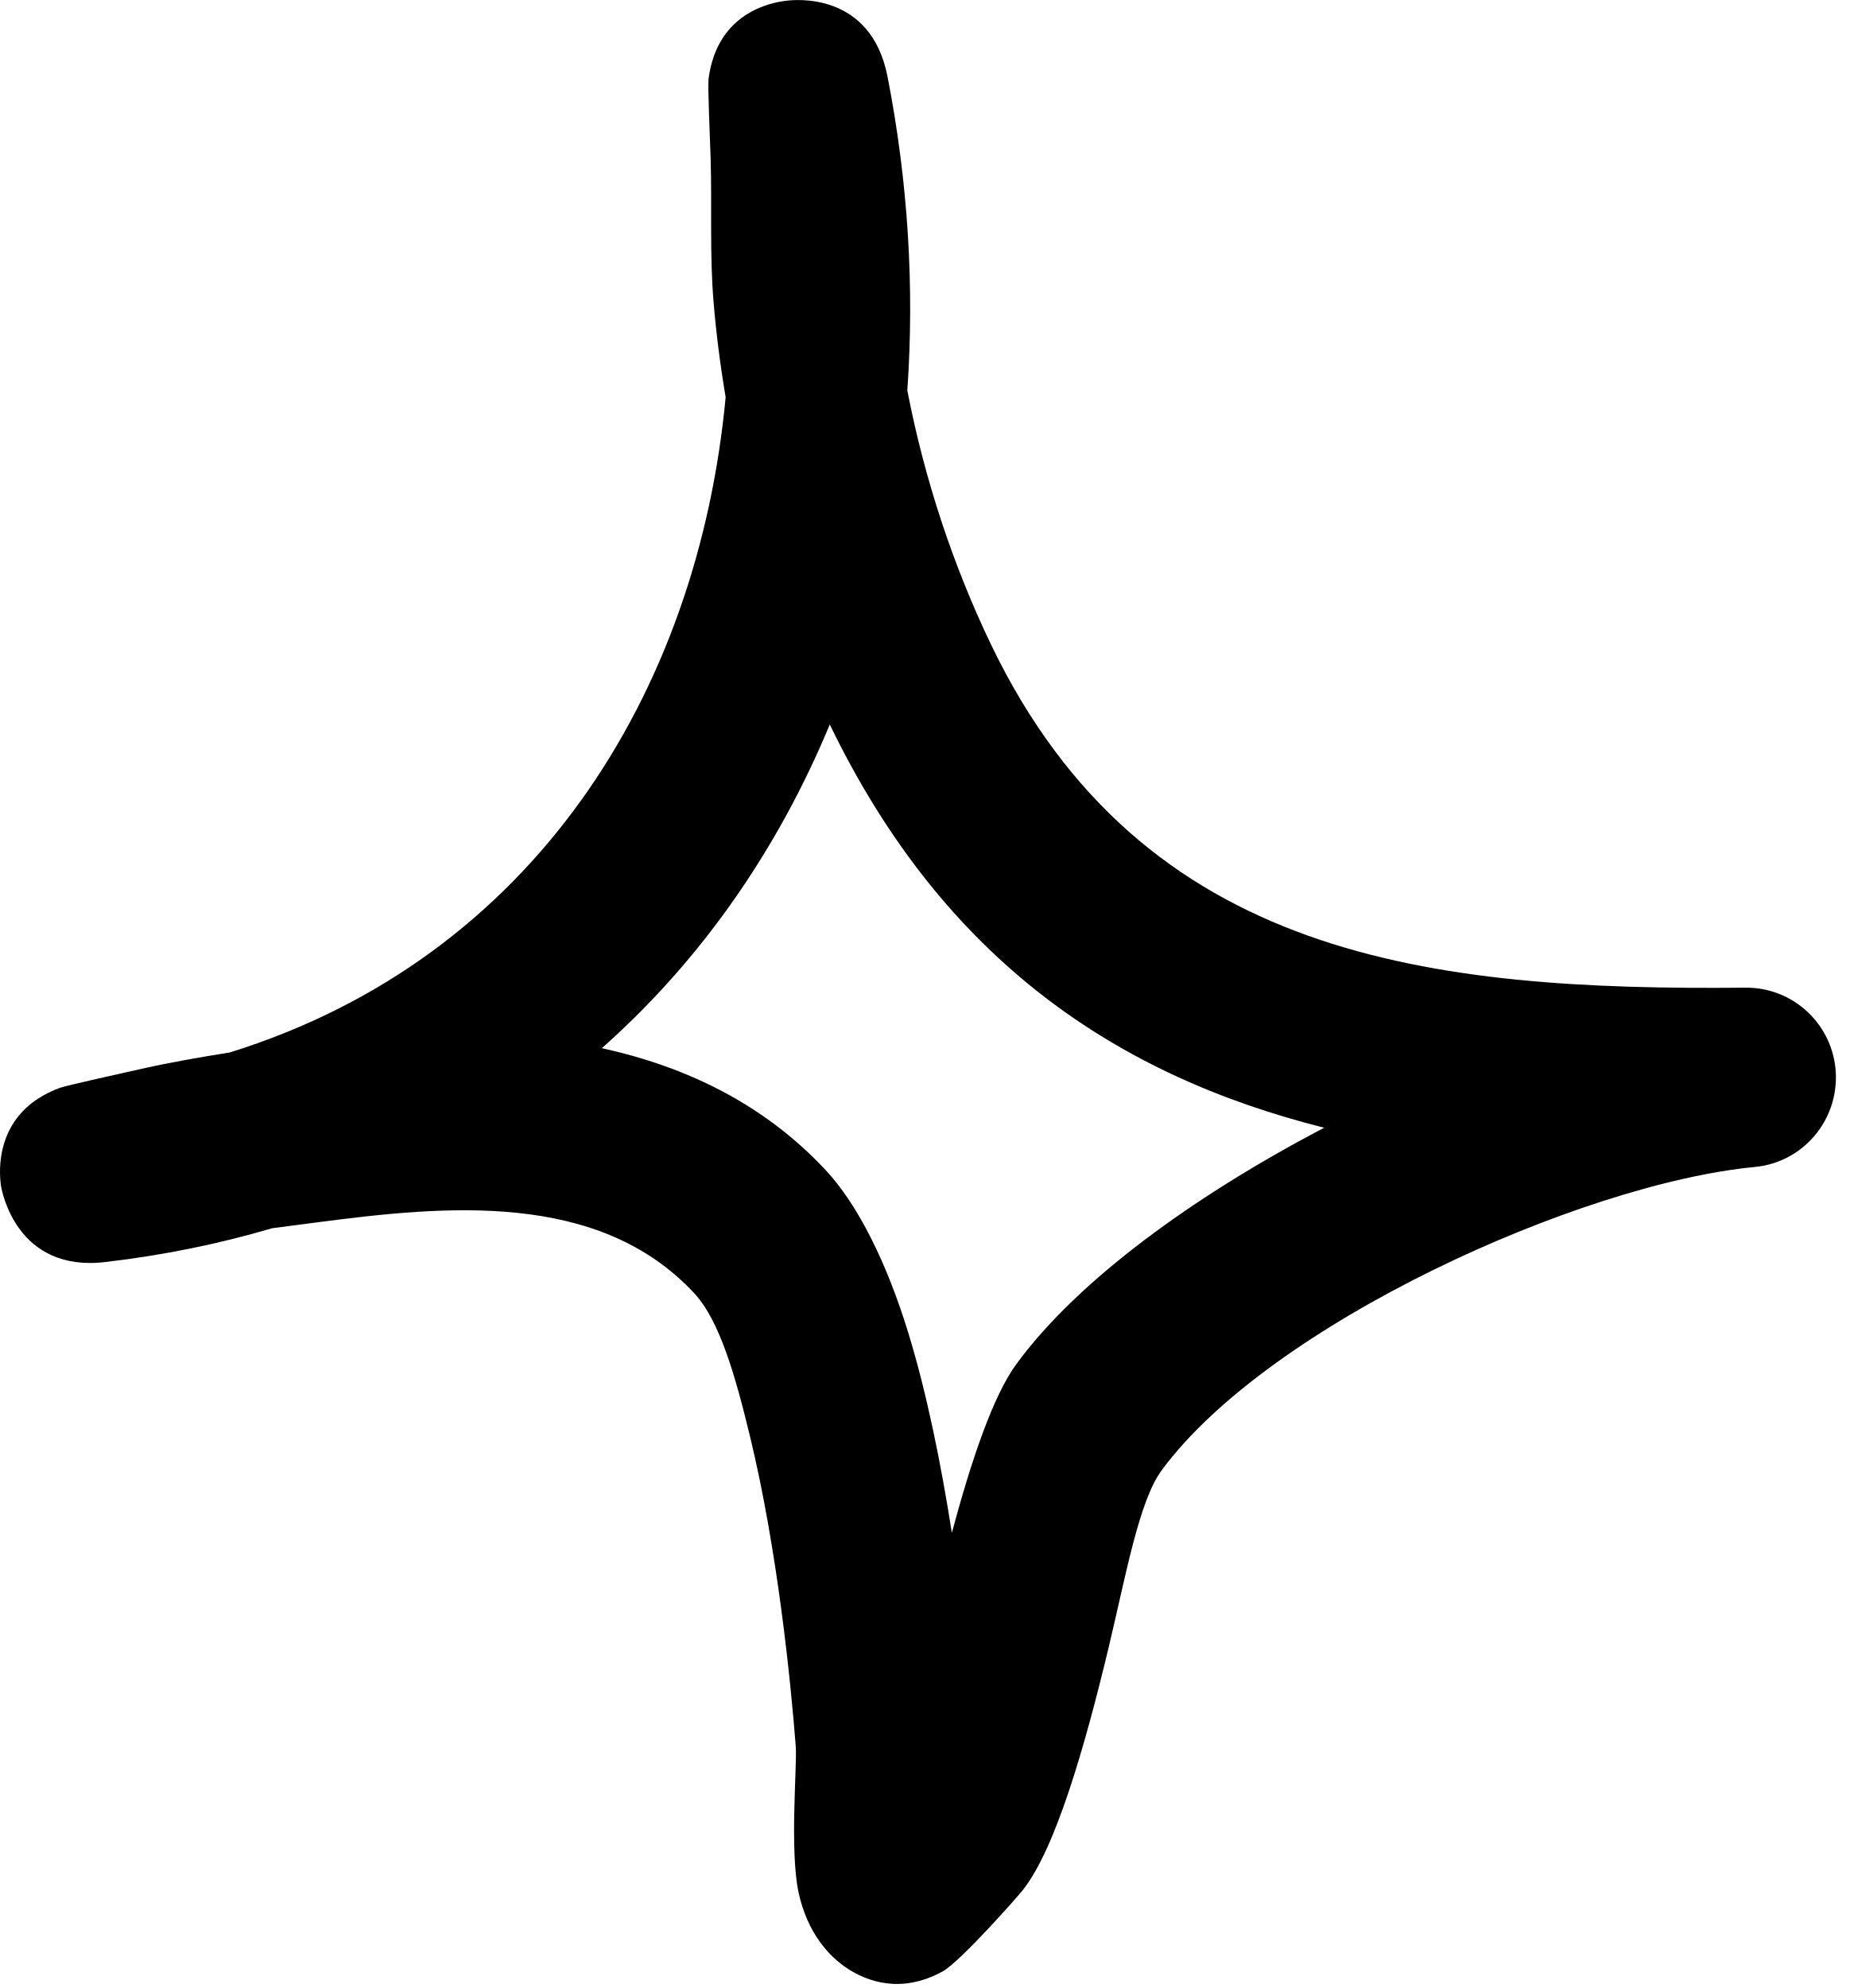
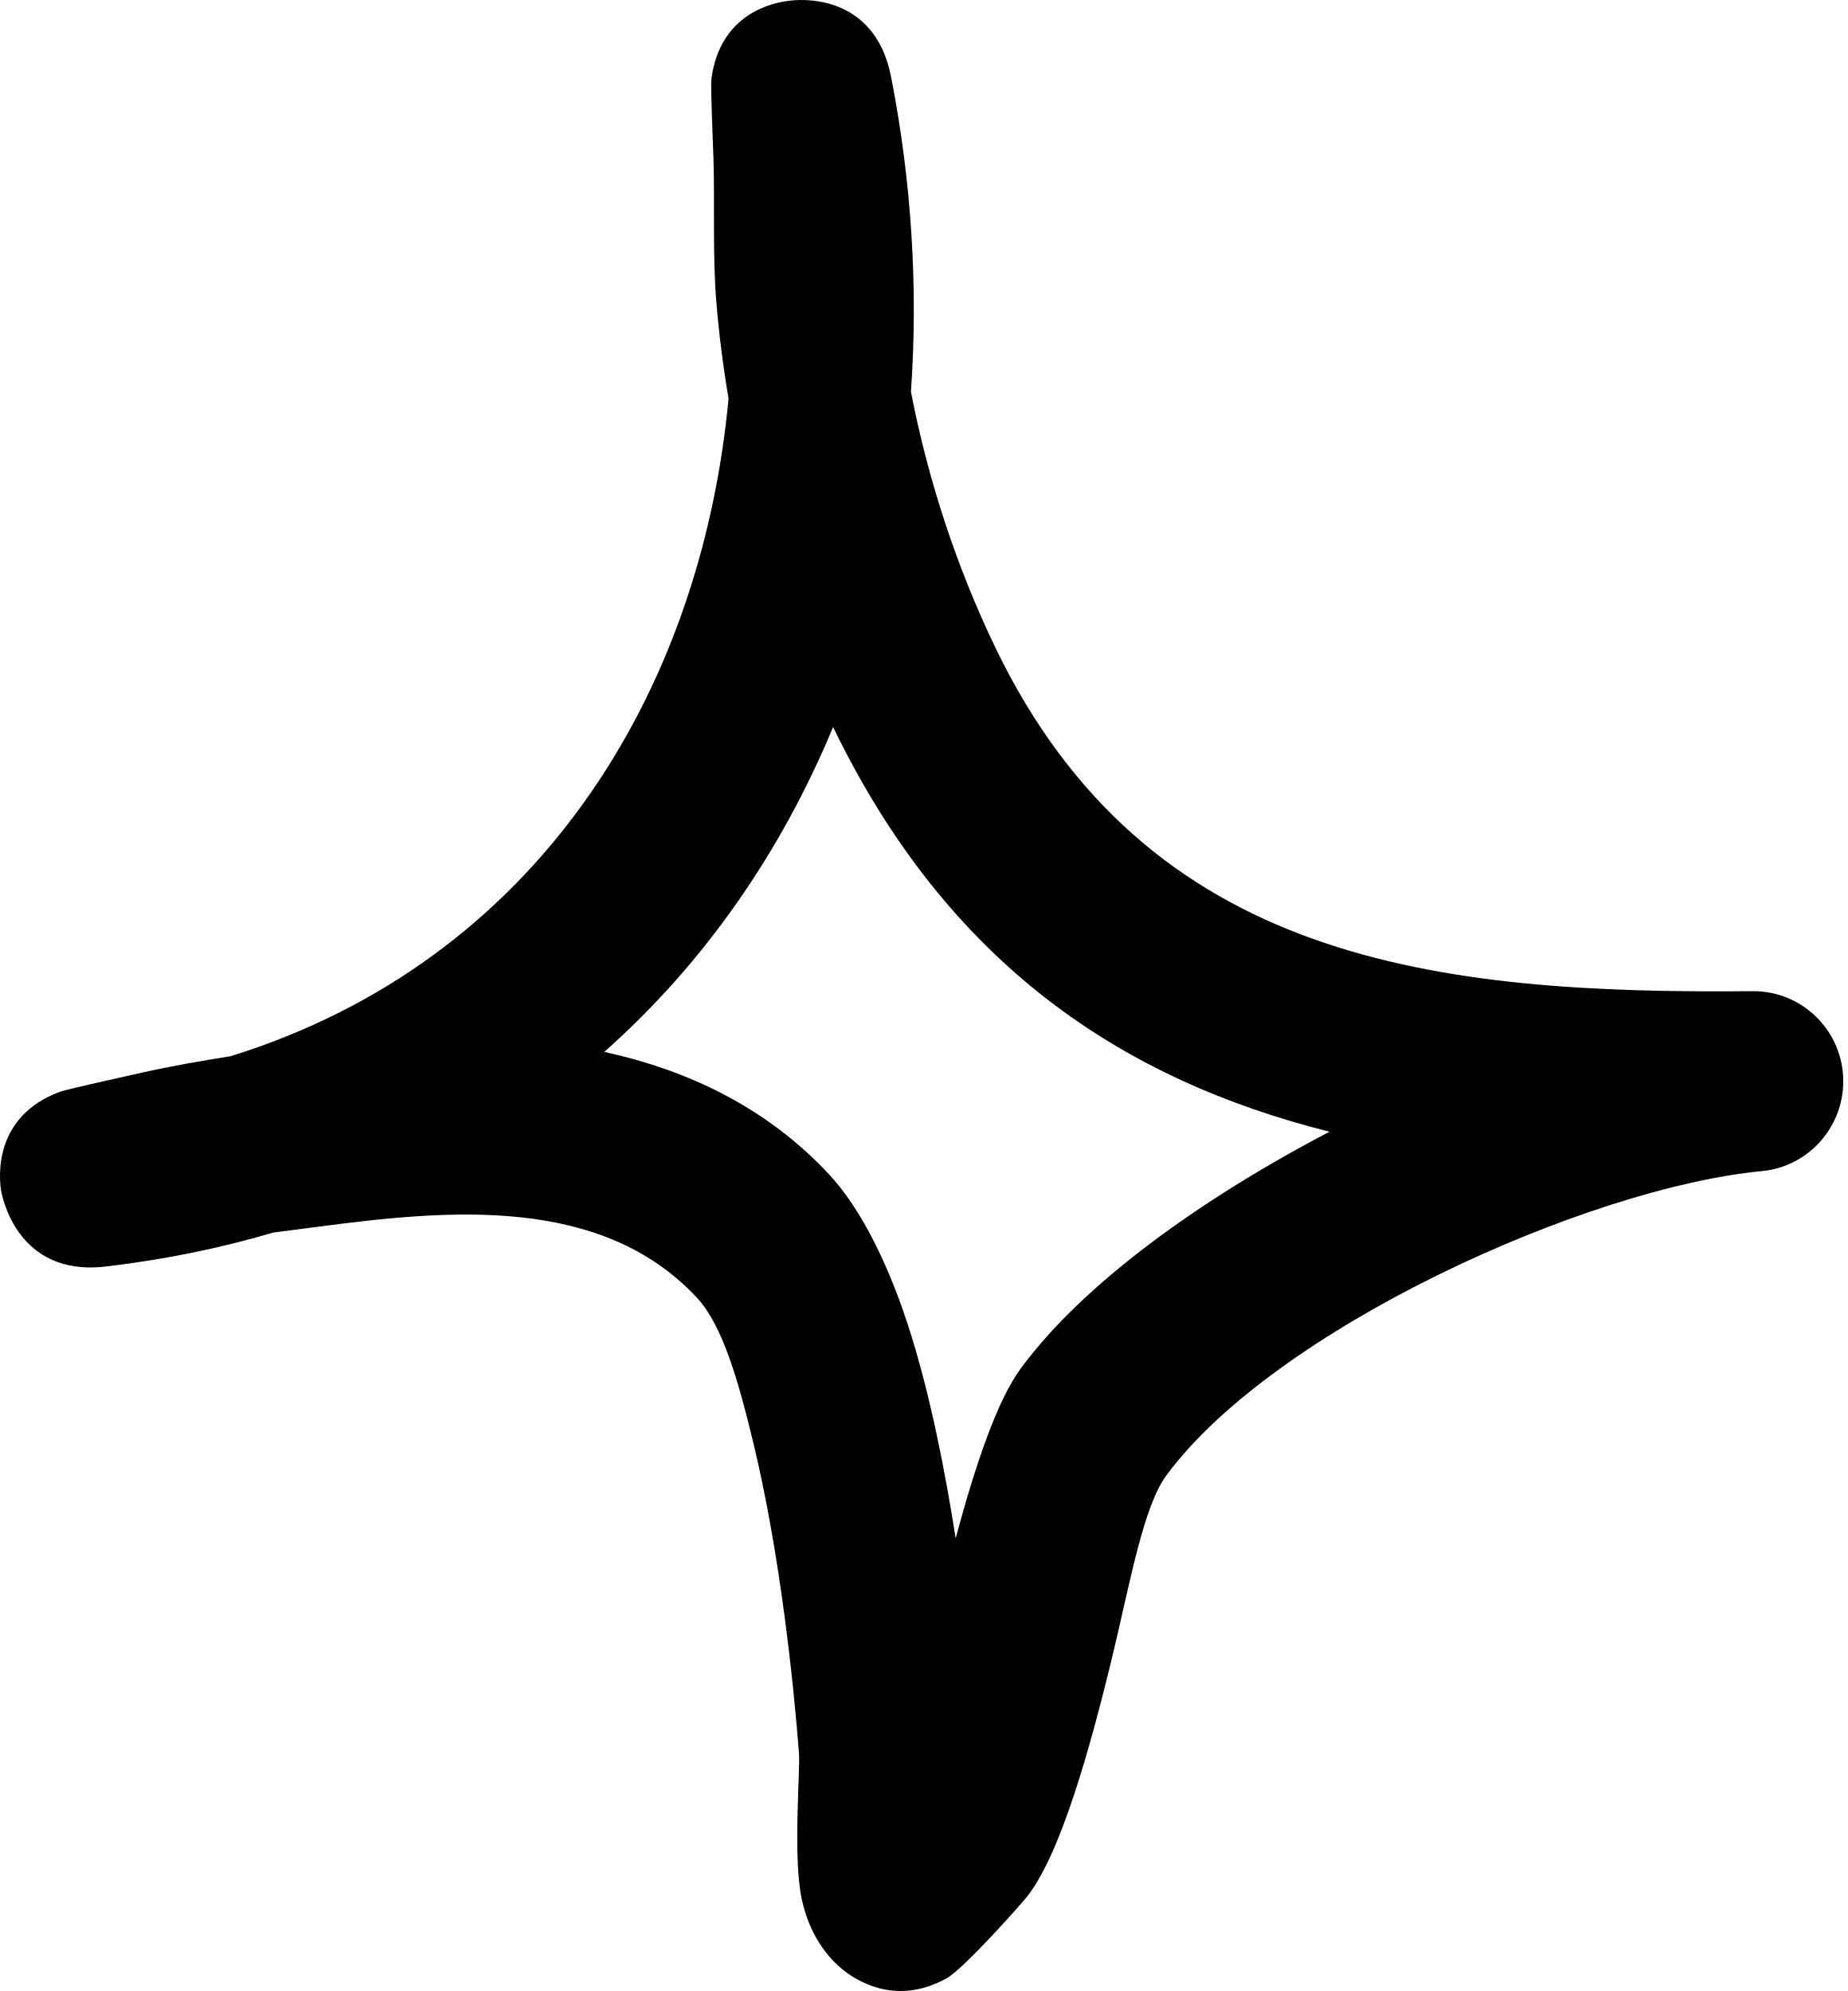
- <svg xmlns="http://www.w3.org/2000/svg" width="134" height="144" viewBox="0 0 134 144" fill="none">
-   <path fill-rule="evenodd" clip-rule="evenodd" d="M52.574 28.771C52.183 26.45 51.888 24.155 51.698 21.86C51.411 18.417 51.588 14.948 51.487 11.506C51.442 10.045 51.268 6.238 51.338 5.69C51.977 0.917 55.829 0.187 56.956 0.057C57.501 -0.022 63.098 -0.647 64.305 5.56C65.787 13.149 66.261 20.791 65.737 28.276C66.96 34.639 69.052 40.977 71.814 46.714C82.804 69.535 103.746 71.751 126.436 71.543C129.926 71.491 132.824 74.229 133.006 77.698C133.189 81.193 130.591 84.218 127.117 84.531C114.434 85.757 91.932 95.928 84.152 106.517C82.525 108.734 81.578 114.08 80.326 119.322C78.579 126.599 76.5 133.797 74.171 136.822C73.822 137.292 69.573 142.09 68.306 142.795C65.26 144.464 62.821 143.499 61.436 142.612C60.051 141.725 58.484 139.978 57.858 137.083C57.203 134.058 57.756 127.85 57.655 126.52C57.284 121.695 56.319 112.228 54.35 104.091C53.289 99.71 52.157 95.667 50.284 93.659C43.352 86.226 32.268 87.322 22.934 88.547C21.862 88.678 20.79 88.834 19.721 88.965C15.921 90.086 11.886 90.921 7.622 91.416C1.183 92.172 0.124 86.252 0.067 85.861C-0.053 85 -0.499 80.567 4.354 78.793C4.884 78.611 8.791 77.75 10.295 77.411C12.392 76.942 14.512 76.576 16.641 76.237C38.624 69.404 50.563 50.209 52.574 28.771ZM60.119 52.478C68.418 69.639 81.012 77.933 95.941 81.688H95.938C86.617 86.565 78.138 92.668 73.644 98.797C71.939 101.118 70.374 105.786 68.963 111.029C68.199 106.152 67.166 100.961 65.802 96.528C64.251 91.468 62.161 87.269 59.83 84.766C55.328 79.941 49.679 77.255 43.605 75.924C50.876 69.483 56.39 61.45 60.119 52.478Z" fill="black" />
+ <svg xmlns="http://www.w3.org/2000/svg" width="141" height="152" viewBox="0 0 141 152" fill="none">
+   <path fill-rule="evenodd" clip-rule="evenodd" d="M55.609 30.429C55.196 27.974 54.884 25.547 54.683 23.119C54.379 19.477 54.567 15.808 54.459 12.167C54.412 10.622 54.227 6.595 54.302 6.015C54.978 0.967 59.052 0.195 60.244 0.057C60.82 -0.026 66.74 -0.688 68.018 5.878C69.585 13.905 70.087 21.988 69.532 29.905C70.826 36.636 73.038 43.339 75.96 49.408C87.584 73.546 109.736 75.891 133.736 75.67C137.427 75.615 140.492 78.511 140.685 82.18C140.878 85.877 138.13 89.077 134.456 89.408C121.041 90.704 97.239 101.463 89.01 112.663C87.289 115.008 86.288 120.663 84.964 126.208C83.115 133.904 80.917 141.518 78.453 144.718C78.084 145.214 73.59 150.29 72.249 151.035C69.027 152.801 66.448 151.78 64.983 150.842C63.518 149.904 61.86 148.056 61.198 144.994C60.506 141.794 61.091 135.228 60.983 133.821C60.592 128.718 59.571 118.704 57.488 110.097C56.365 105.463 55.168 101.187 53.187 99.063C45.855 91.201 34.131 92.36 24.258 93.656C23.124 93.794 21.99 93.96 20.859 94.098C16.84 95.284 12.572 96.166 8.062 96.691C1.251 97.491 0.131 91.228 0.071 90.815C-0.056 89.904 -0.528 85.215 4.606 83.339C5.166 83.146 9.298 82.236 10.89 81.877C13.108 81.38 15.35 80.994 17.601 80.636C40.854 73.408 53.483 53.105 55.609 30.429ZM63.59 55.505C72.368 73.656 85.689 82.429 101.479 86.401H101.477C91.618 91.56 82.649 98.015 77.896 104.498C76.092 106.953 74.437 111.891 72.945 117.435C72.136 112.277 71.044 106.787 69.601 102.097C67.96 96.746 65.75 92.305 63.284 89.656C58.523 84.553 52.547 81.712 46.123 80.305C53.813 73.491 59.645 64.994 63.59 55.505Z" fill="black" />
</svg>
